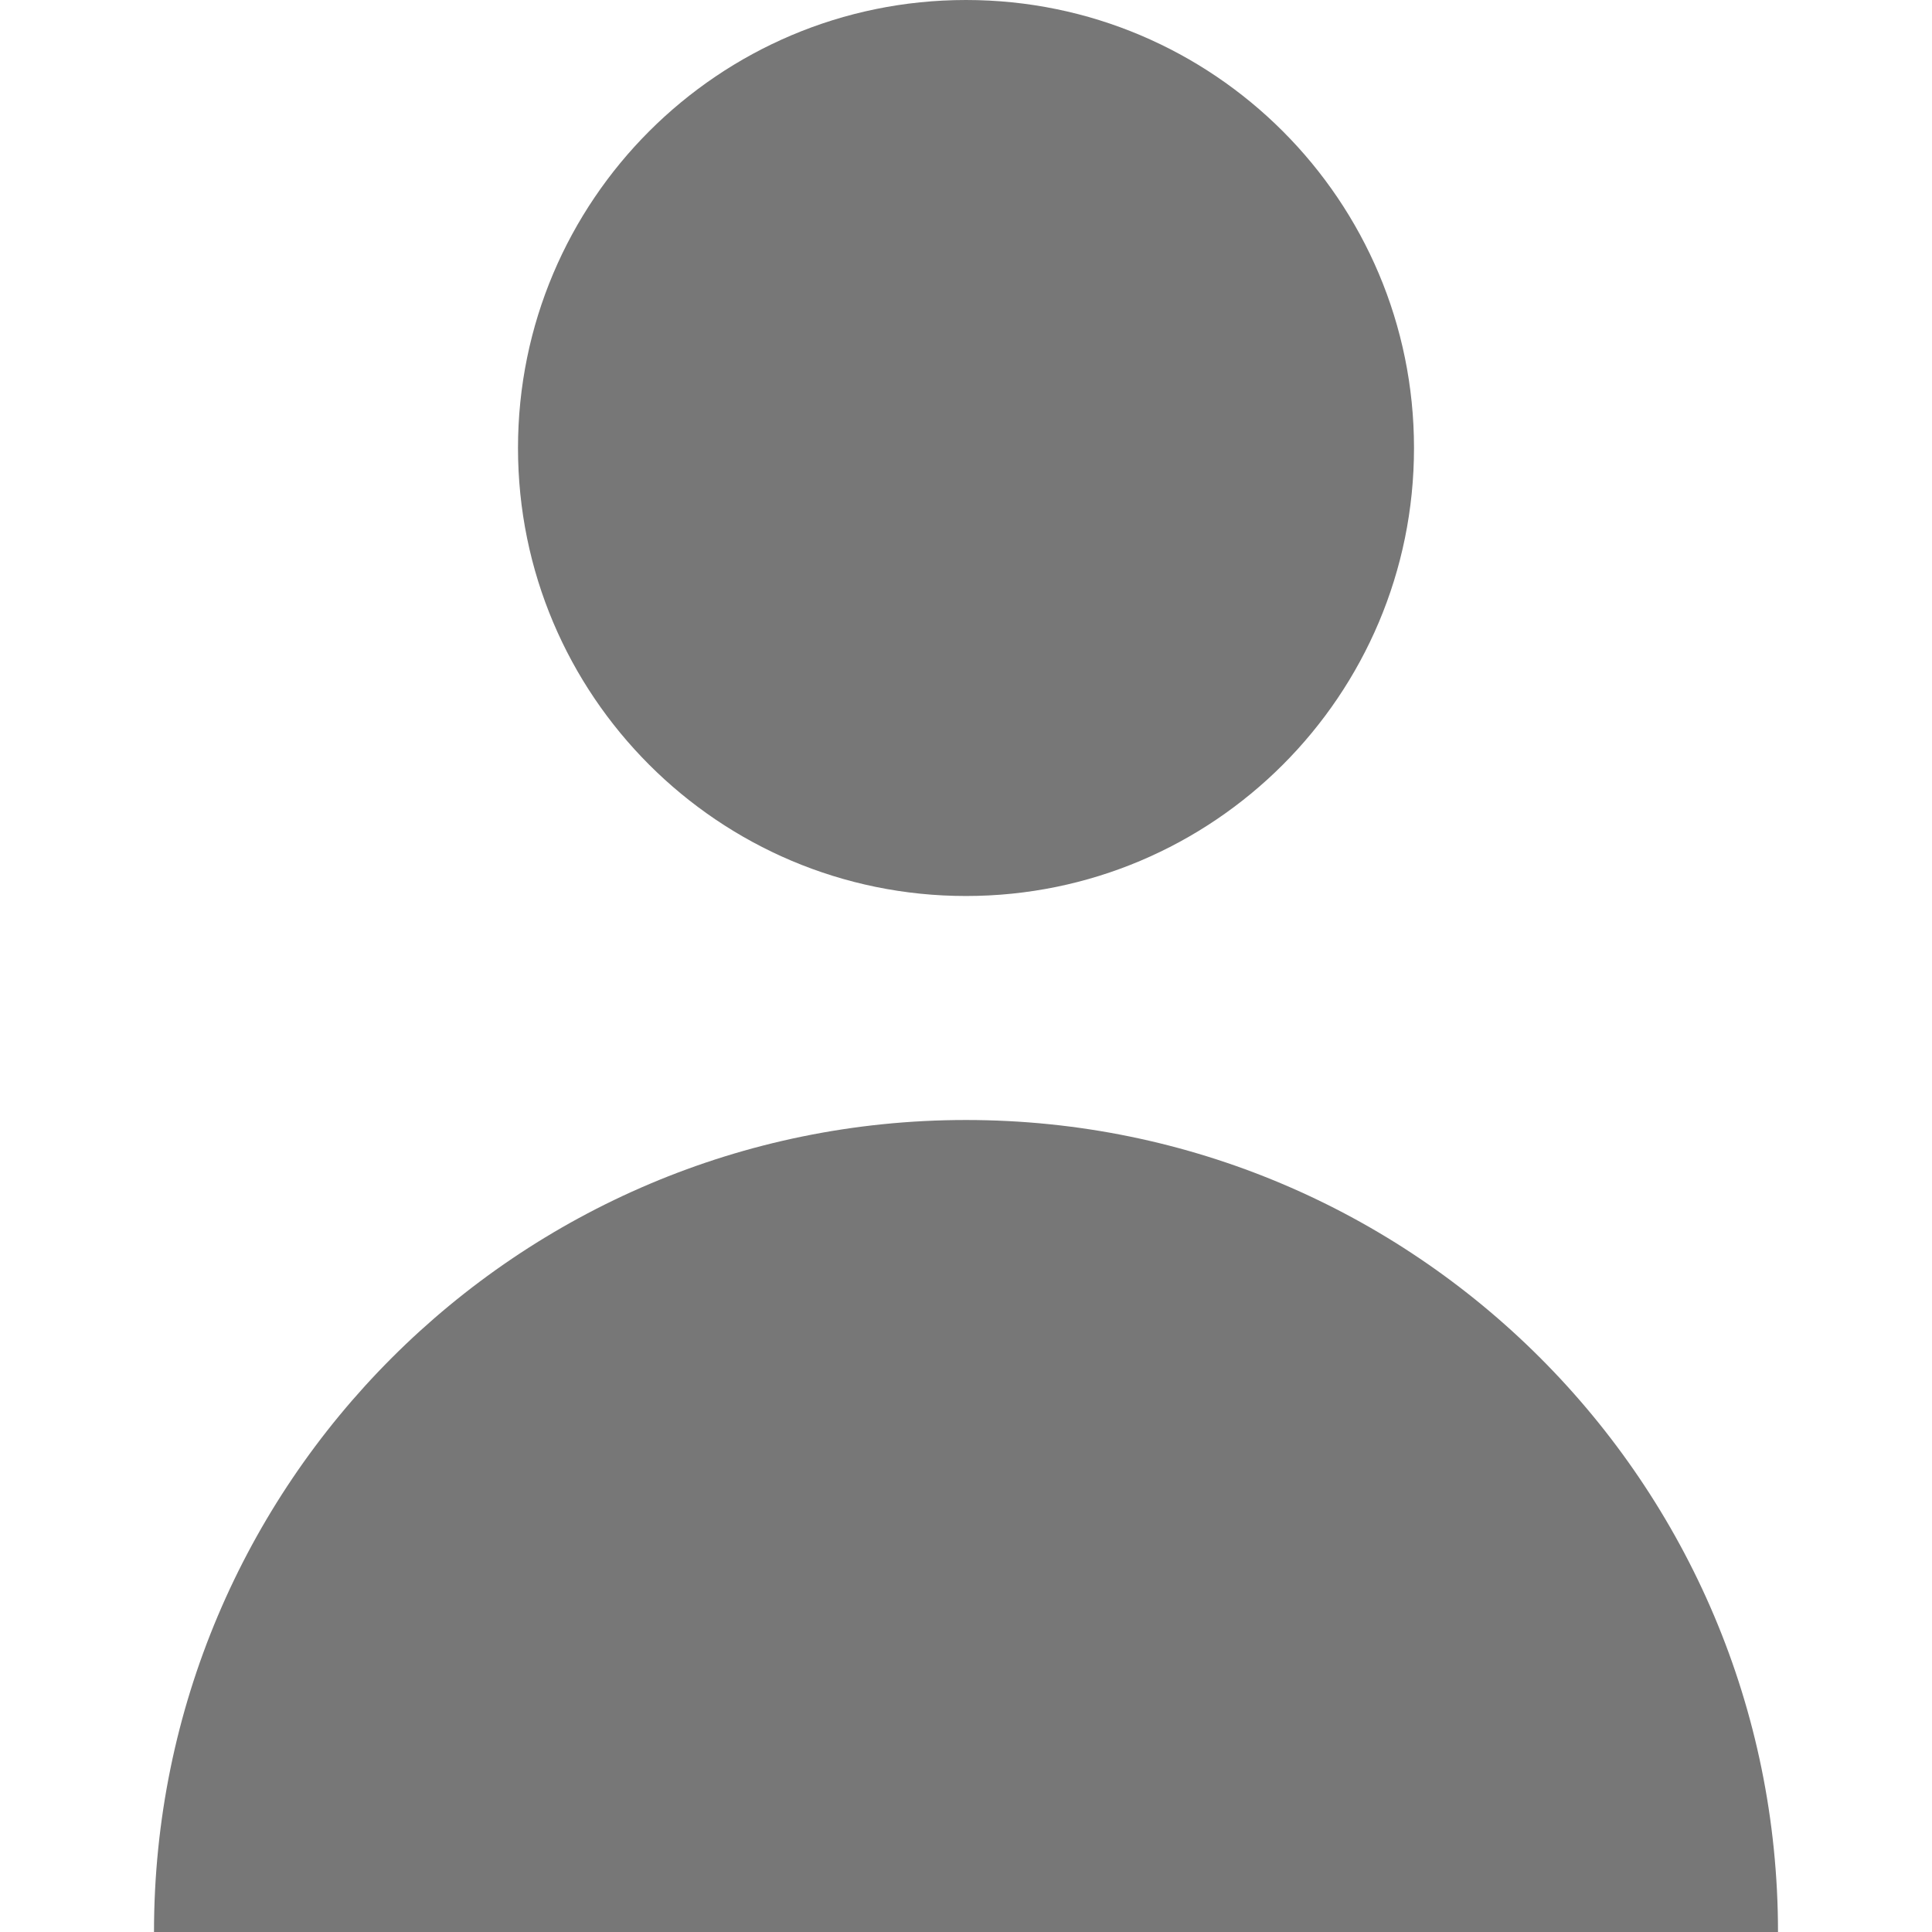
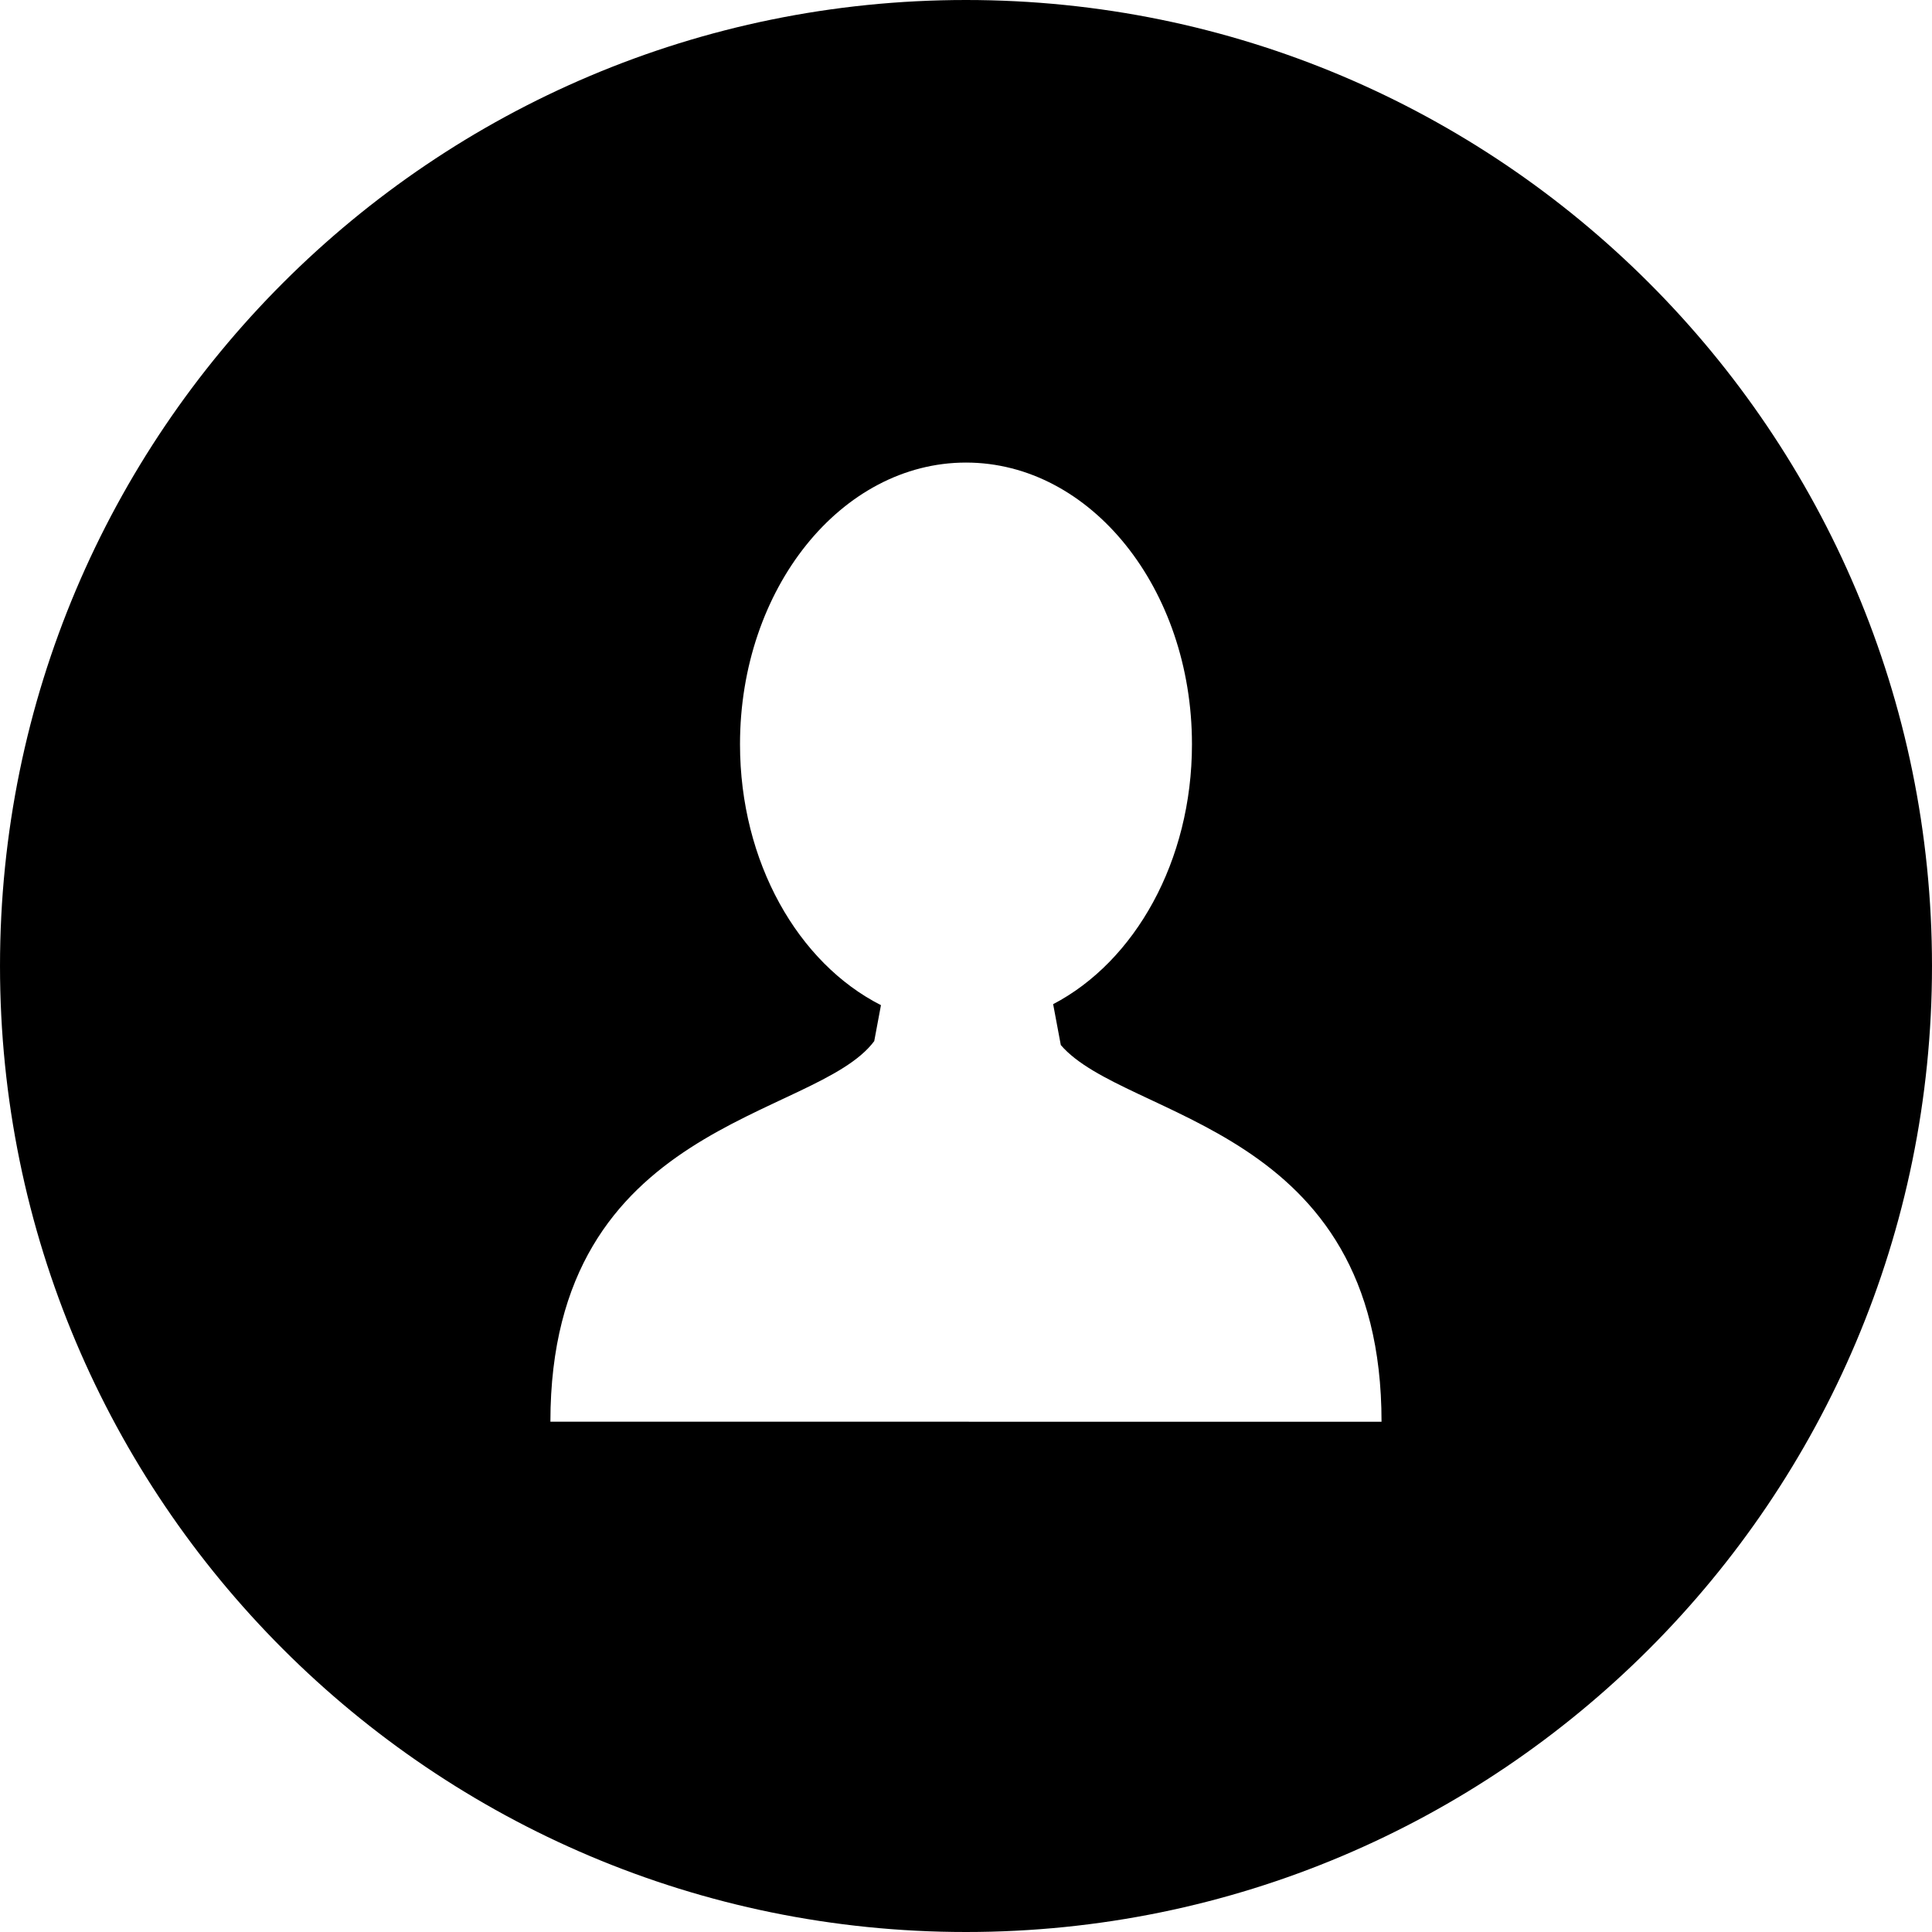
- <svg xmlns="http://www.w3.org/2000/svg" version="1.1" id="Layer_1" x="0px" y="0px" viewBox="0 0 258.75 258.75" style="enable-background:new 0 0 258.75 258.75;" xml:space="preserve" width="512px" height="512px">
+ <svg xmlns="http://www.w3.org/2000/svg" version="1.1" id="Layer_1" x="0px" y="0px" viewBox="0 0 299.997 299.997" style="enable-background:new 0 0 299.997 299.997;" xml:space="preserve" width="512px" height="512px">
  <g>
    <g>
-       <circle cx="129.375" cy="60" r="60" data-original="#000000" class="active-path" data-old_color="#000000" fill="#777" />
-       <path d="M129.375,150c-60.061,0-108.75,48.689-108.75,108.75h217.5C238.125,198.689,189.436,150,129.375,150z" data-original="#000000" class="active-path" data-old_color="#000000" fill="#777" />
+       <g>
+         <path d="M149.996,0C67.157,0,0.001,67.158,0.001,149.997c0,82.837,67.156,150,149.995,150s150-67.163,150-150    C299.996,67.156,232.835,0,149.996,0z M150.453,220.763v-0.002h-0.916H85.465c0-46.856,41.152-46.845,50.284-59.097l1.045-5.587    c-12.83-6.502-21.887-22.178-21.887-40.512c0-24.154,15.712-43.738,35.089-43.738c19.377,0,35.089,19.584,35.089,43.738    c0,18.178-8.896,33.756-21.555,40.361l1.19,6.349c10.019,11.658,49.802,12.418,49.802,58.488H150.453z" data-original="#000000" class="active-path" fill="#000000" />
+       </g>
    </g>
  </g>
</svg>
